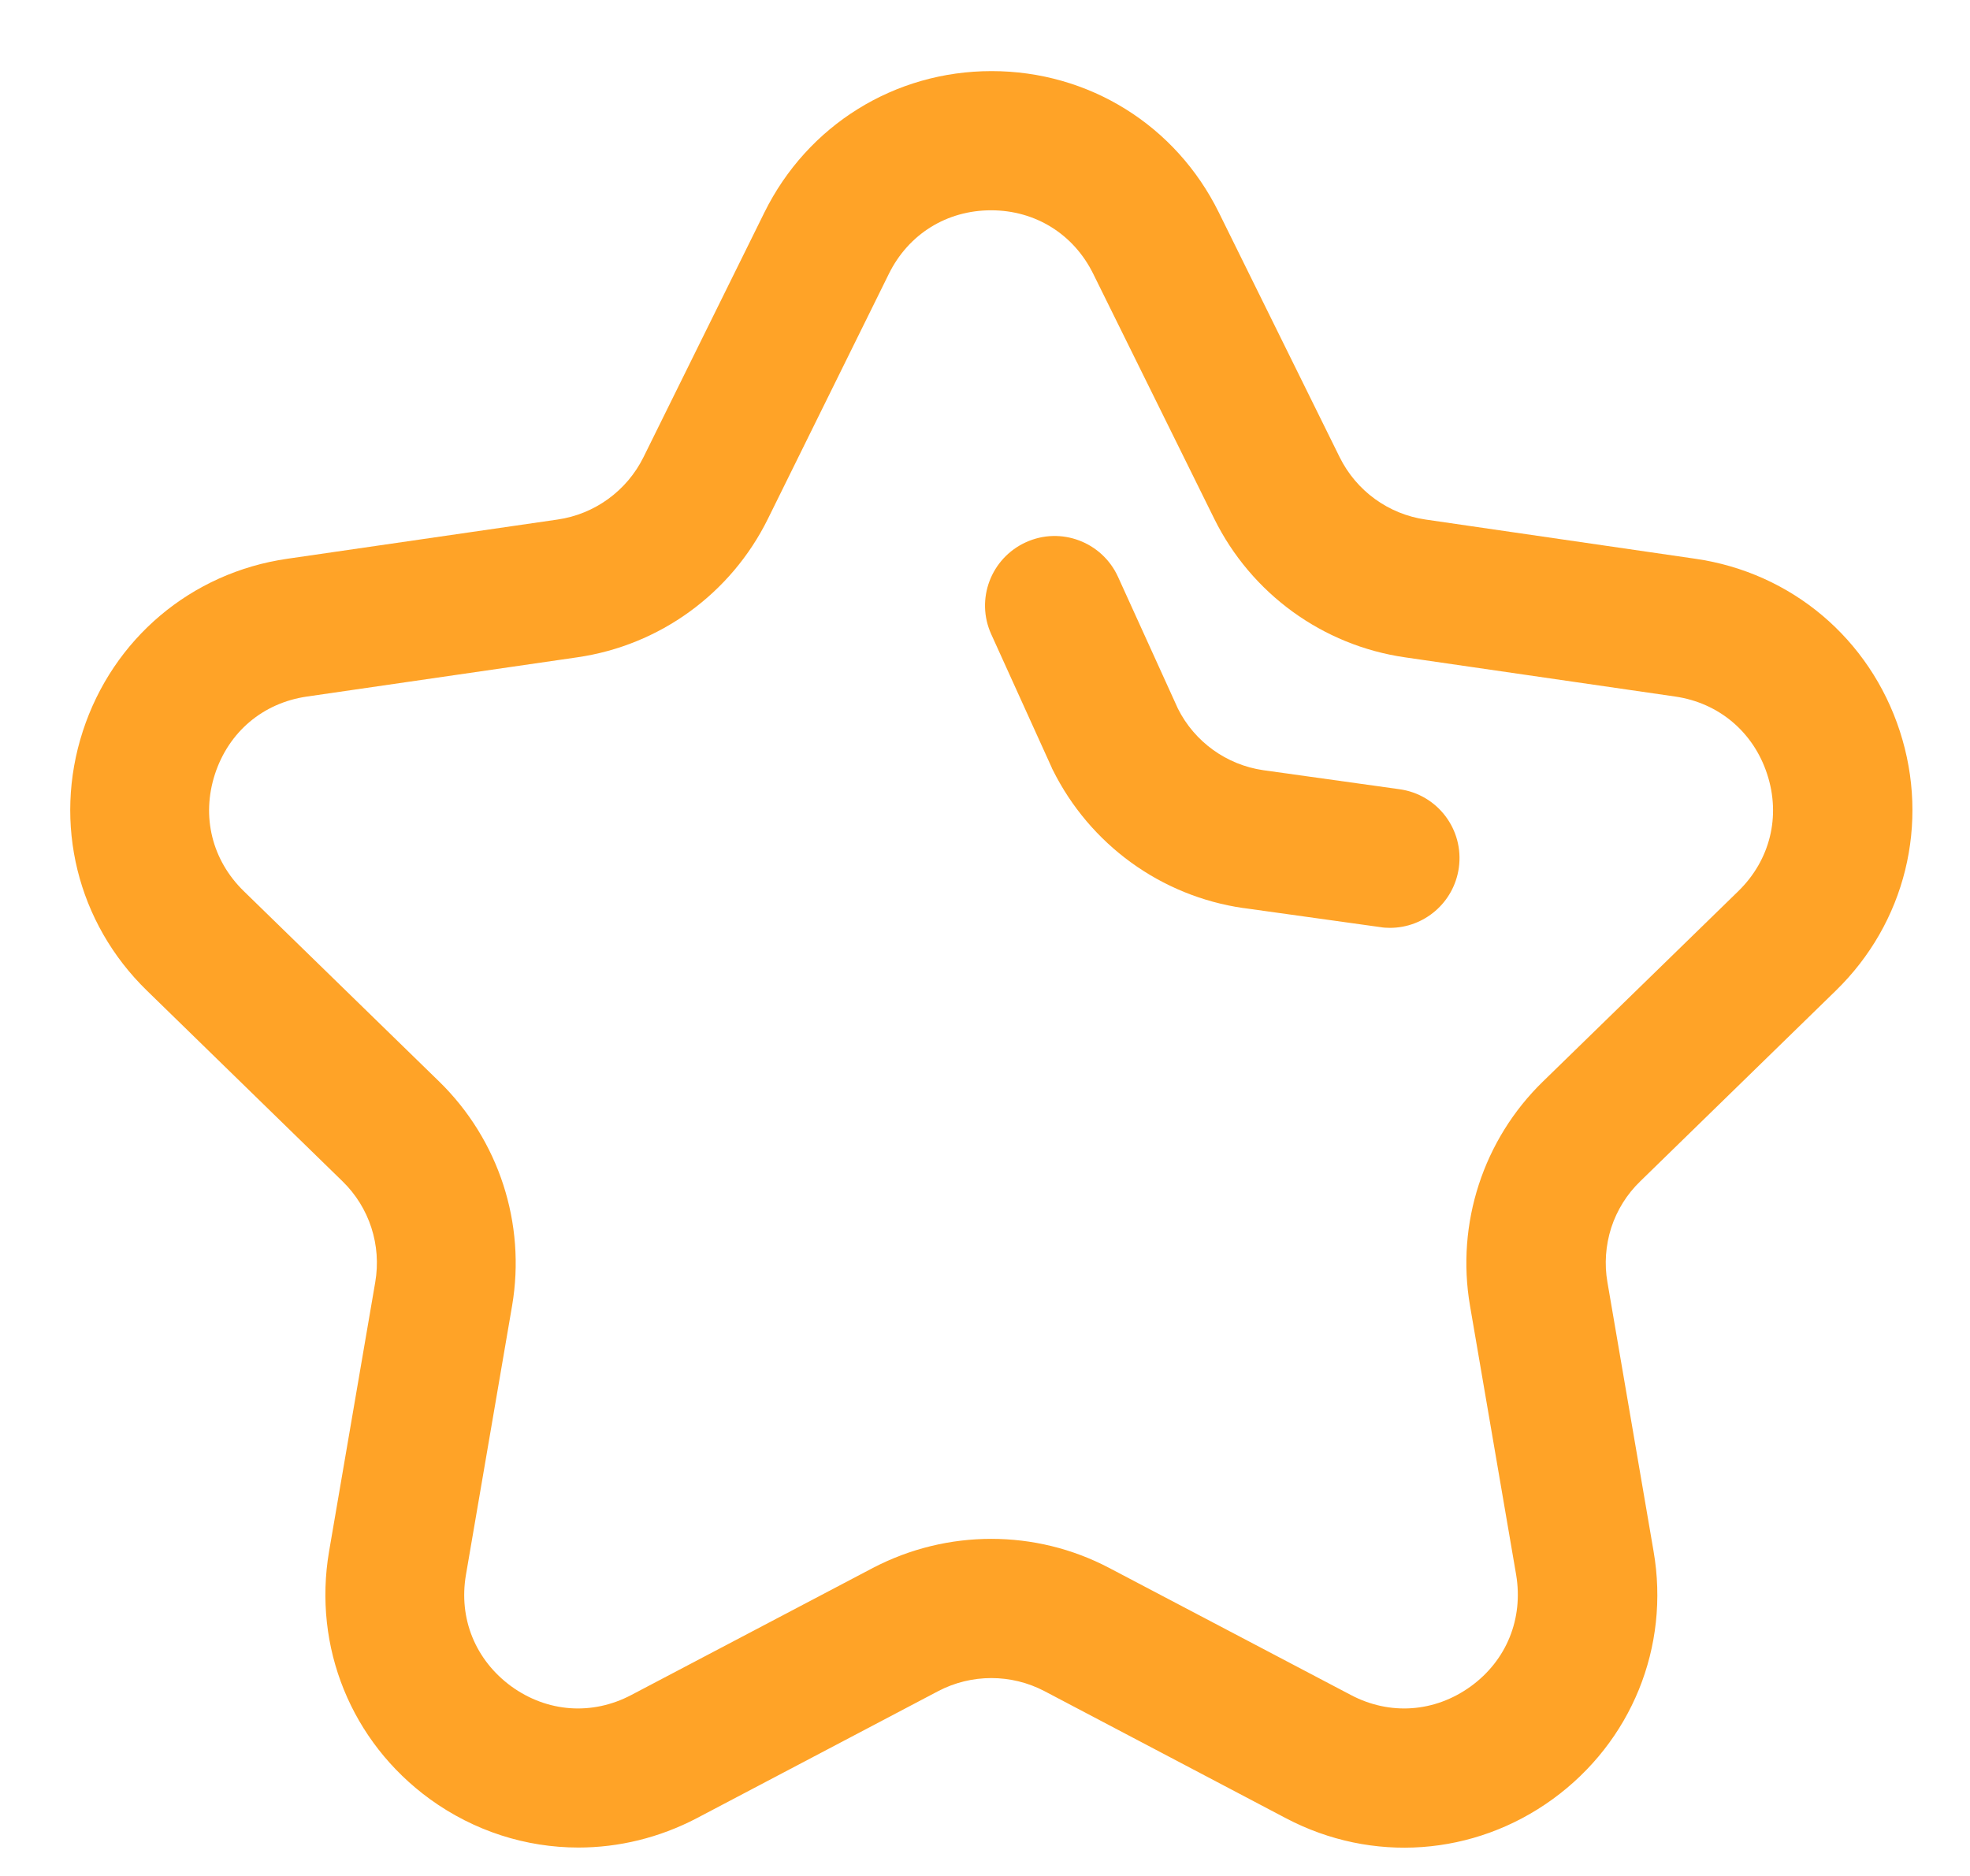
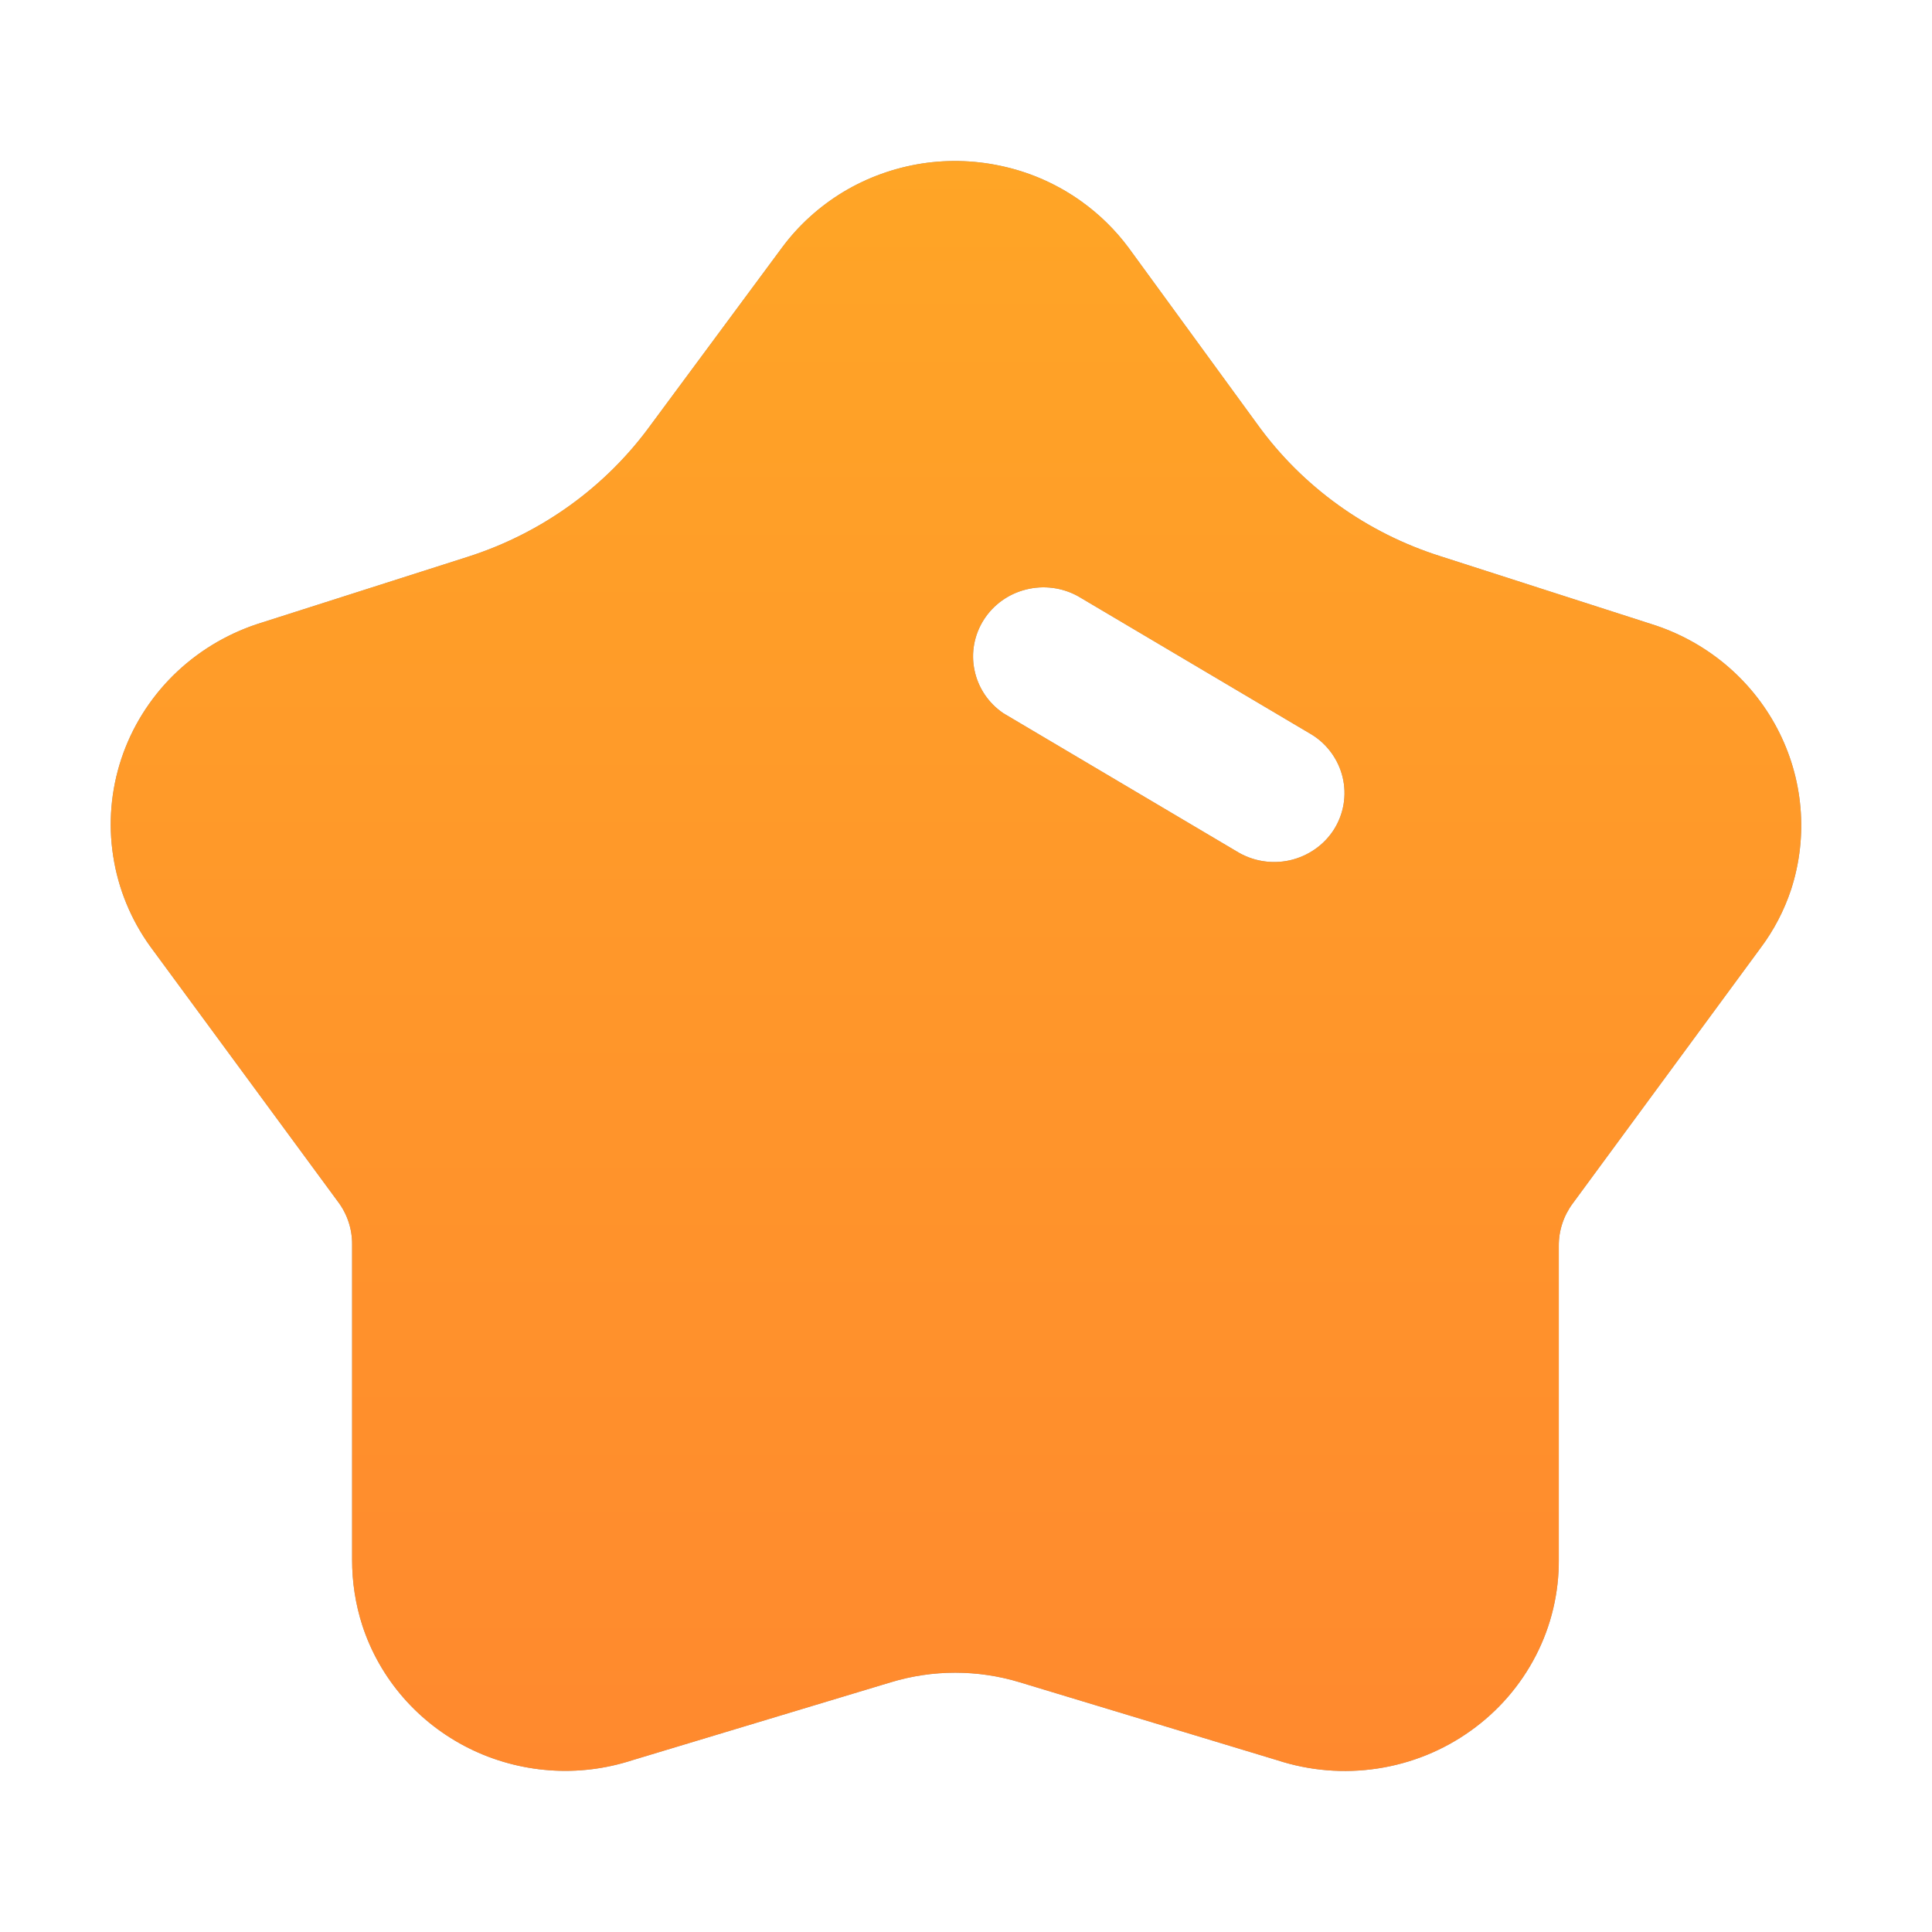
- <svg xmlns="http://www.w3.org/2000/svg" width="21" height="20" viewBox="0 0 21 20" fill="none">
-   <g clip-path="url(#clip0_16461_8588)">
-     <path d="M6.166 19.697C5.609 19.697 5.055 19.523 4.582 19.18C3.744 18.57 3.334 17.559 3.508 16.539L4 13.67C4.068 13.275 3.938 12.873 3.651 12.594L1.567 10.562C0.824 9.84 0.563 8.779 0.883 7.795C1.203 6.811 2.037 6.105 3.063 5.957L5.943 5.539C6.34 5.482 6.682 5.232 6.859 4.875L8.149 2.264C8.608 1.336 9.535 0.758 10.57 0.758C11.606 0.758 12.533 1.334 12.992 2.264L14.281 4.875C14.459 5.234 14.801 5.482 15.197 5.539L18.072 5.957C19.098 6.105 19.932 6.811 20.252 7.795C20.572 8.779 20.311 9.84 19.569 10.562L17.485 12.594C17.343 12.731 17.237 12.901 17.176 13.088C17.116 13.276 17.101 13.476 17.135 13.67L17.627 16.539C17.803 17.559 17.391 18.57 16.553 19.18C15.715 19.789 14.625 19.867 13.709 19.385L11.133 18.029C10.779 17.844 10.356 17.844 10.002 18.029L7.426 19.385C7.026 19.594 6.594 19.697 6.166 19.697ZM11.822 16.715L14.399 18.07C14.816 18.291 15.295 18.256 15.678 17.979C16.061 17.701 16.24 17.256 16.162 16.789L15.67 13.92C15.52 13.045 15.811 12.15 16.447 11.531L18.531 9.5C18.869 9.17 18.985 8.703 18.838 8.254C18.692 7.805 18.324 7.494 17.858 7.426L14.977 7.008C14.098 6.881 13.338 6.328 12.944 5.531L11.654 2.92C11.445 2.496 11.037 2.242 10.565 2.242C10.092 2.242 9.684 2.496 9.475 2.92L8.186 5.531C7.793 6.328 7.033 6.881 6.152 7.008L3.272 7.426C2.803 7.494 2.438 7.803 2.291 8.254C2.145 8.705 2.26 9.17 2.598 9.5L4.682 11.531C5.318 12.152 5.608 13.045 5.459 13.92L4.967 16.789C4.887 17.256 5.068 17.699 5.451 17.979C5.834 18.256 6.313 18.291 6.731 18.07L9.307 16.715C10.098 16.303 11.037 16.303 11.822 16.715Z" fill="#FFA327" />
-     <path d="M14.817 9.892C14.782 9.892 14.748 9.89 14.713 9.884L13.258 9.681H13.254C12.375 9.554 11.616 9.002 11.221 8.205C11.217 8.197 11.213 8.191 11.211 8.183L10.567 6.763C10.397 6.39 10.563 5.951 10.936 5.781C11.309 5.611 11.748 5.777 11.918 6.15L12.557 7.556C12.735 7.91 13.075 8.154 13.465 8.211L14.918 8.414C15.325 8.47 15.608 8.845 15.551 9.252C15.498 9.625 15.18 9.892 14.817 9.892Z" fill="#FFA327" />
-   </g>
+ <svg xmlns="http://www.w3.org/2000/svg" width="24" height="24" viewBox="0 0 24 24" fill="none">
+   <path d="M20.513 7.752L17.895 6.91C16.977 6.62 16.179 6.046 15.621 5.273L14.018 3.075C13.855 2.856 13.658 2.663 13.435 2.503C13.152 2.3 12.832 2.154 12.492 2.074C12.152 1.993 11.799 1.978 11.454 2.031C11.108 2.085 10.777 2.204 10.478 2.383C10.18 2.563 9.92 2.798 9.715 3.075L8.088 5.273C7.529 6.046 6.732 6.622 5.814 6.916L3.196 7.752C2.801 7.883 2.443 8.102 2.149 8.393C1.856 8.684 1.636 9.038 1.507 9.427C1.378 9.817 1.343 10.23 1.406 10.635C1.468 11.039 1.626 11.424 1.867 11.758L4.199 14.929C4.315 15.083 4.376 15.27 4.374 15.462V19.371C4.373 19.651 4.416 19.929 4.502 20.195C4.609 20.522 4.781 20.825 5.008 21.086C5.235 21.347 5.512 21.561 5.824 21.717C6.135 21.872 6.475 21.965 6.824 21.991C7.173 22.017 7.523 21.974 7.855 21.866L11.062 20.899C11.586 20.739 12.147 20.739 12.671 20.899L15.866 21.866C16.267 21.997 16.694 22.033 17.112 21.969C17.53 21.906 17.927 21.745 18.268 21.501C18.611 21.257 18.888 20.937 19.079 20.566C19.27 20.196 19.367 19.786 19.364 19.371V15.479C19.362 15.287 19.424 15.101 19.539 14.947L21.871 11.775C22.036 11.555 22.164 11.309 22.25 11.049C22.465 10.385 22.402 9.665 22.076 9.047C21.75 8.429 21.188 7.963 20.513 7.752ZM16.569 10.307C16.508 10.402 16.428 10.485 16.334 10.55C16.24 10.615 16.134 10.662 16.022 10.687C15.91 10.712 15.794 10.715 15.681 10.696C15.567 10.677 15.459 10.636 15.362 10.576L12.464 8.86C12.279 8.734 12.151 8.544 12.106 8.327C12.06 8.111 12.102 7.886 12.221 7.699C12.34 7.512 12.528 7.377 12.746 7.323C12.964 7.268 13.195 7.298 13.391 7.406L16.289 9.122C16.387 9.181 16.471 9.259 16.538 9.351C16.605 9.443 16.653 9.547 16.679 9.657C16.705 9.767 16.709 9.881 16.69 9.993C16.671 10.104 16.63 10.211 16.569 10.307Z" fill="#999999" />
+   <path d="M20.513 7.752L17.895 6.91C16.977 6.62 16.179 6.046 15.621 5.273L14.018 3.075C13.855 2.856 13.658 2.663 13.435 2.503C13.152 2.3 12.832 2.154 12.492 2.074C12.152 1.993 11.799 1.978 11.454 2.031C11.108 2.085 10.777 2.204 10.478 2.383C10.18 2.563 9.92 2.798 9.715 3.075L8.088 5.273C7.529 6.046 6.732 6.622 5.814 6.916L3.196 7.752C2.801 7.883 2.443 8.102 2.149 8.393C1.856 8.684 1.636 9.038 1.507 9.427C1.378 9.817 1.343 10.23 1.406 10.635C1.468 11.039 1.626 11.424 1.867 11.758L4.199 14.929C4.315 15.083 4.376 15.27 4.374 15.462V19.371C4.373 19.651 4.416 19.929 4.502 20.195C4.609 20.522 4.781 20.825 5.008 21.086C5.235 21.347 5.512 21.561 5.824 21.717C6.135 21.872 6.475 21.965 6.824 21.991C7.173 22.017 7.523 21.974 7.855 21.866L11.062 20.899C11.586 20.739 12.147 20.739 12.671 20.899L15.866 21.866C16.267 21.997 16.694 22.033 17.112 21.969C17.53 21.906 17.927 21.745 18.268 21.501C18.611 21.257 18.888 20.937 19.079 20.566C19.27 20.196 19.367 19.786 19.364 19.371V15.479C19.362 15.287 19.424 15.101 19.539 14.947L21.871 11.775C22.036 11.555 22.164 11.309 22.25 11.049C22.465 10.385 22.402 9.665 22.076 9.047C21.75 8.429 21.188 7.963 20.513 7.752ZM16.569 10.307C16.508 10.402 16.428 10.485 16.334 10.55C16.24 10.615 16.134 10.662 16.022 10.687C15.91 10.712 15.794 10.715 15.681 10.696C15.567 10.677 15.459 10.636 15.362 10.576L12.464 8.86C12.279 8.734 12.151 8.544 12.106 8.327C12.06 8.111 12.102 7.886 12.221 7.699C12.34 7.512 12.528 7.377 12.746 7.323C12.964 7.268 13.195 7.298 13.391 7.406L16.289 9.122C16.387 9.181 16.471 9.259 16.538 9.351C16.605 9.443 16.653 9.547 16.679 9.657C16.705 9.767 16.709 9.881 16.69 9.993C16.671 10.104 16.63 10.211 16.569 10.307Z" fill="url(#paint0_linear_17880_4321)" />
  <defs>
- </defs>
+     <linearGradient id="paint0_linear_17880_4321" x1="11.876" y1="2" x2="11.876" y2="22" gradientUnits="userSpaceOnUse">
+       <stop stop-color="#FFA526" />
+       <stop offset="1" stop-color="#FF892E" />
+     </linearGradient>
+   </defs>
</svg>
